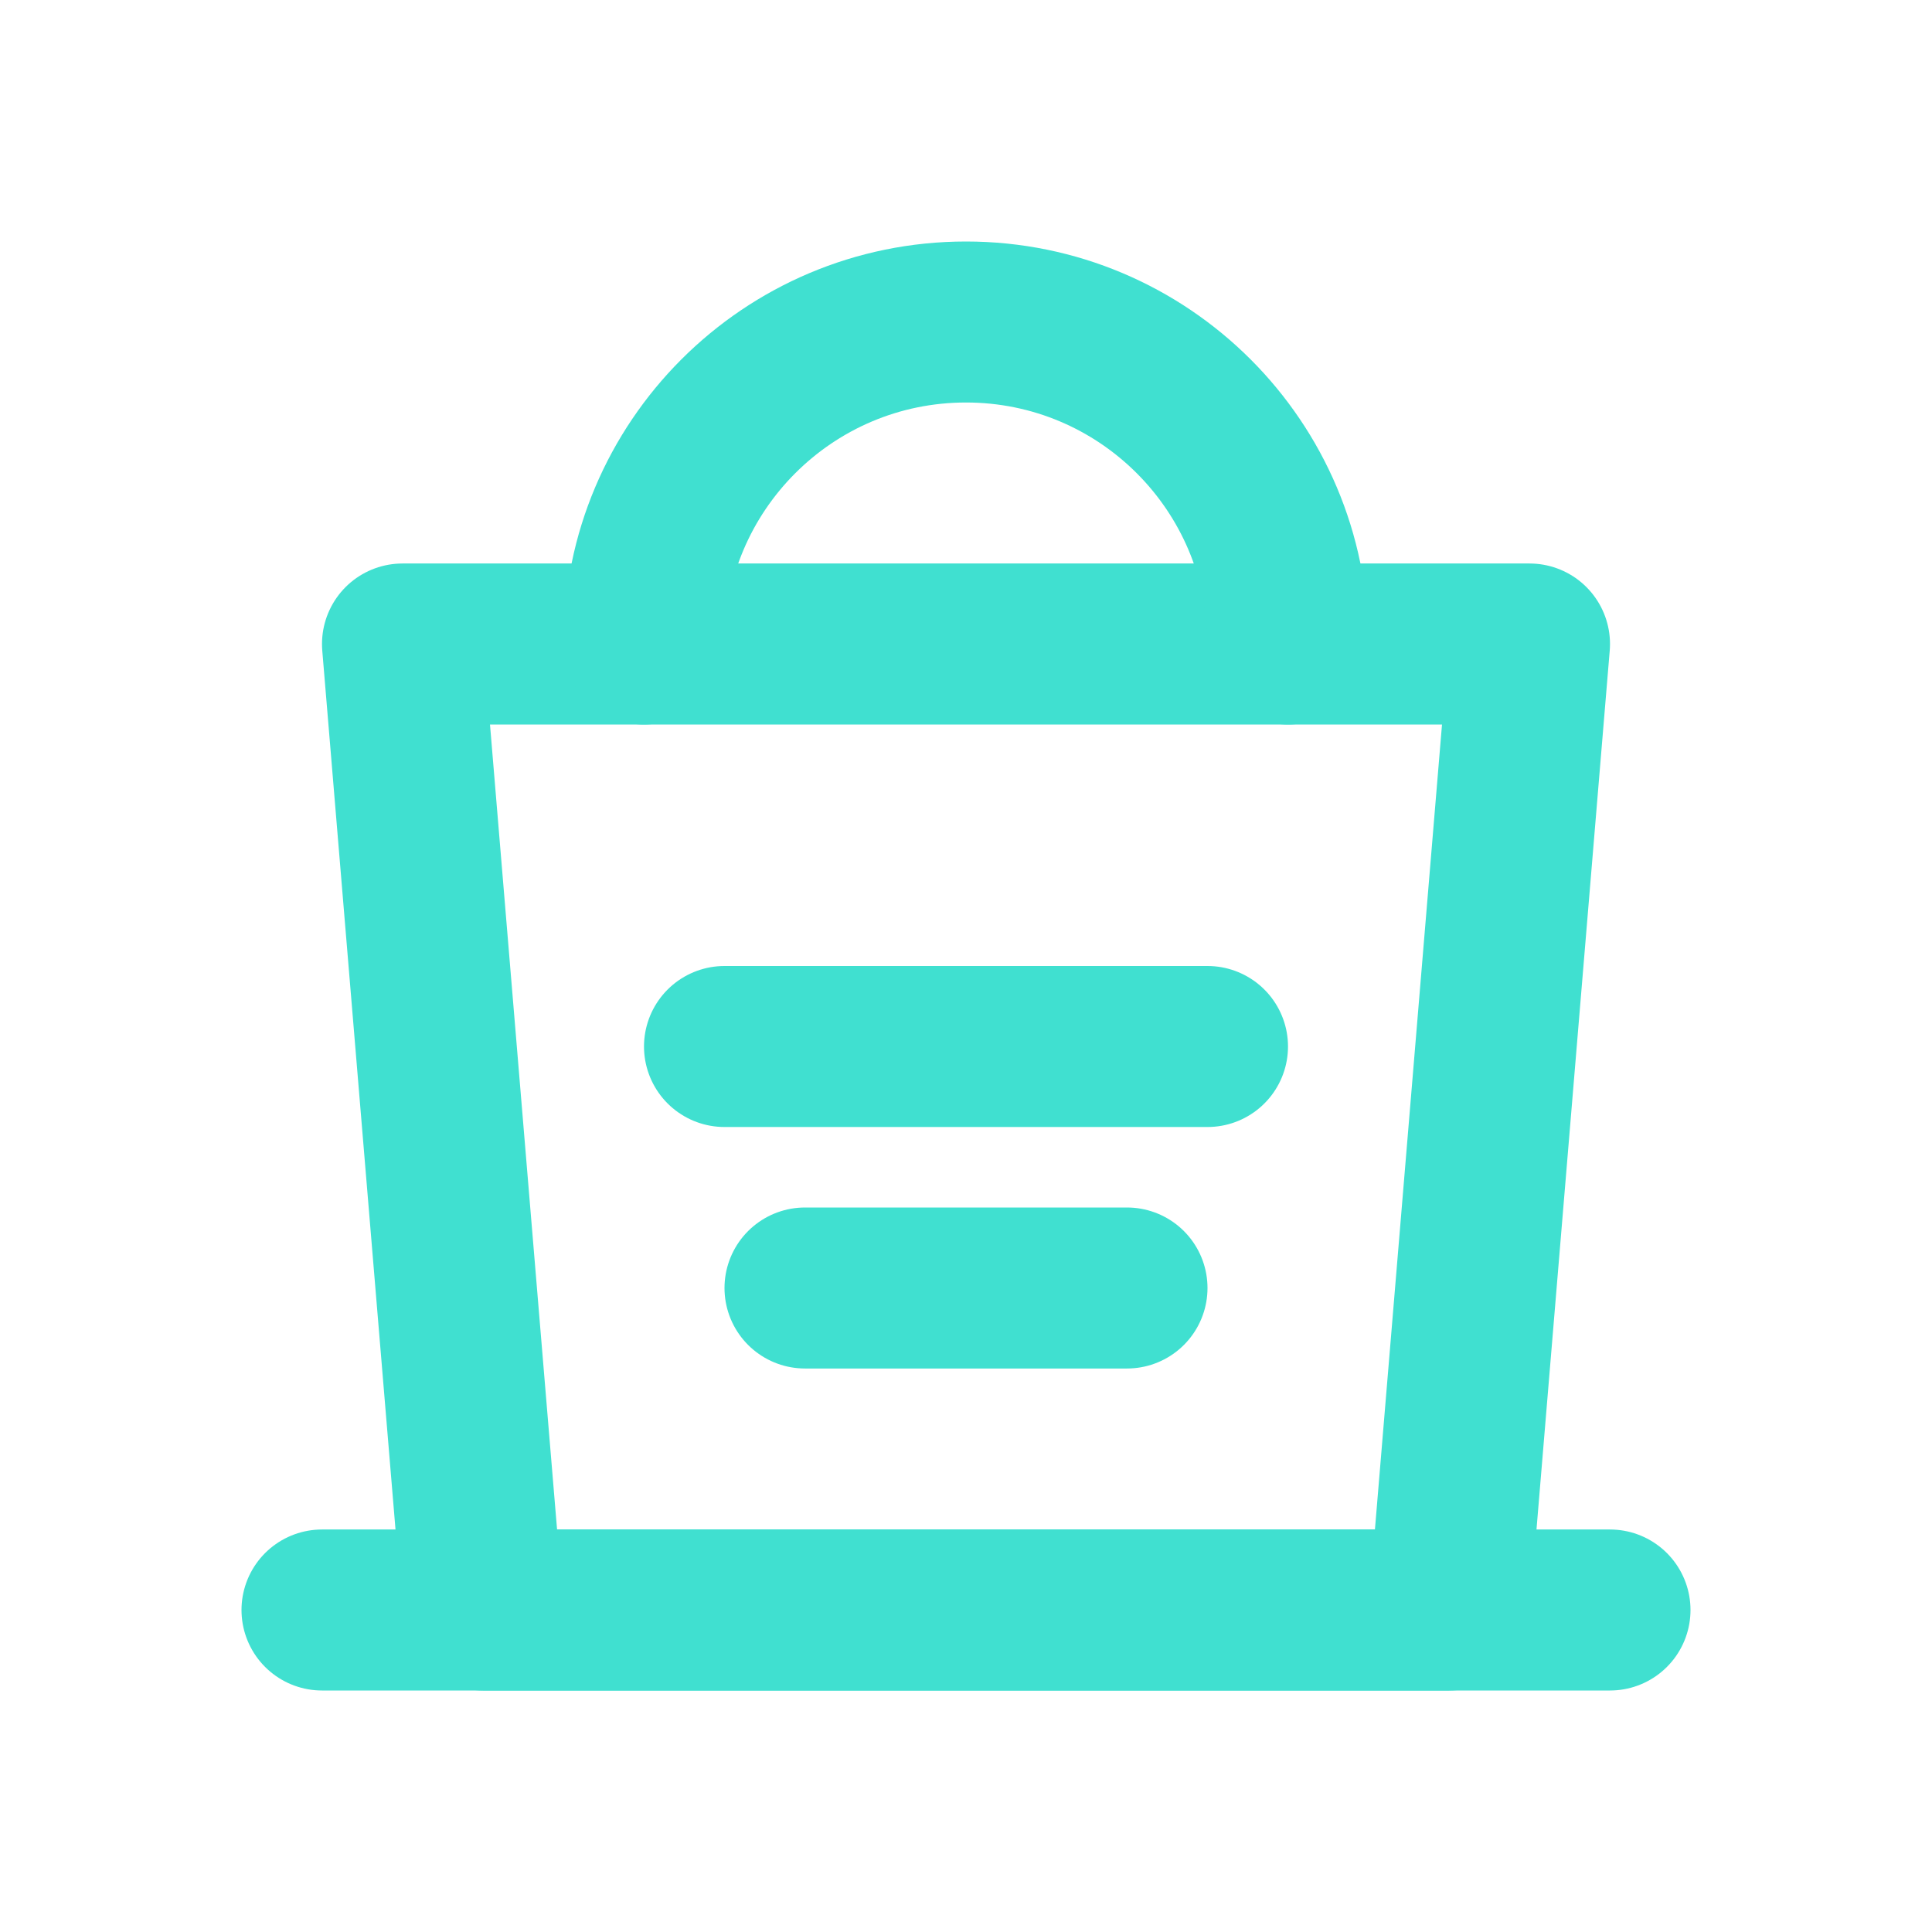
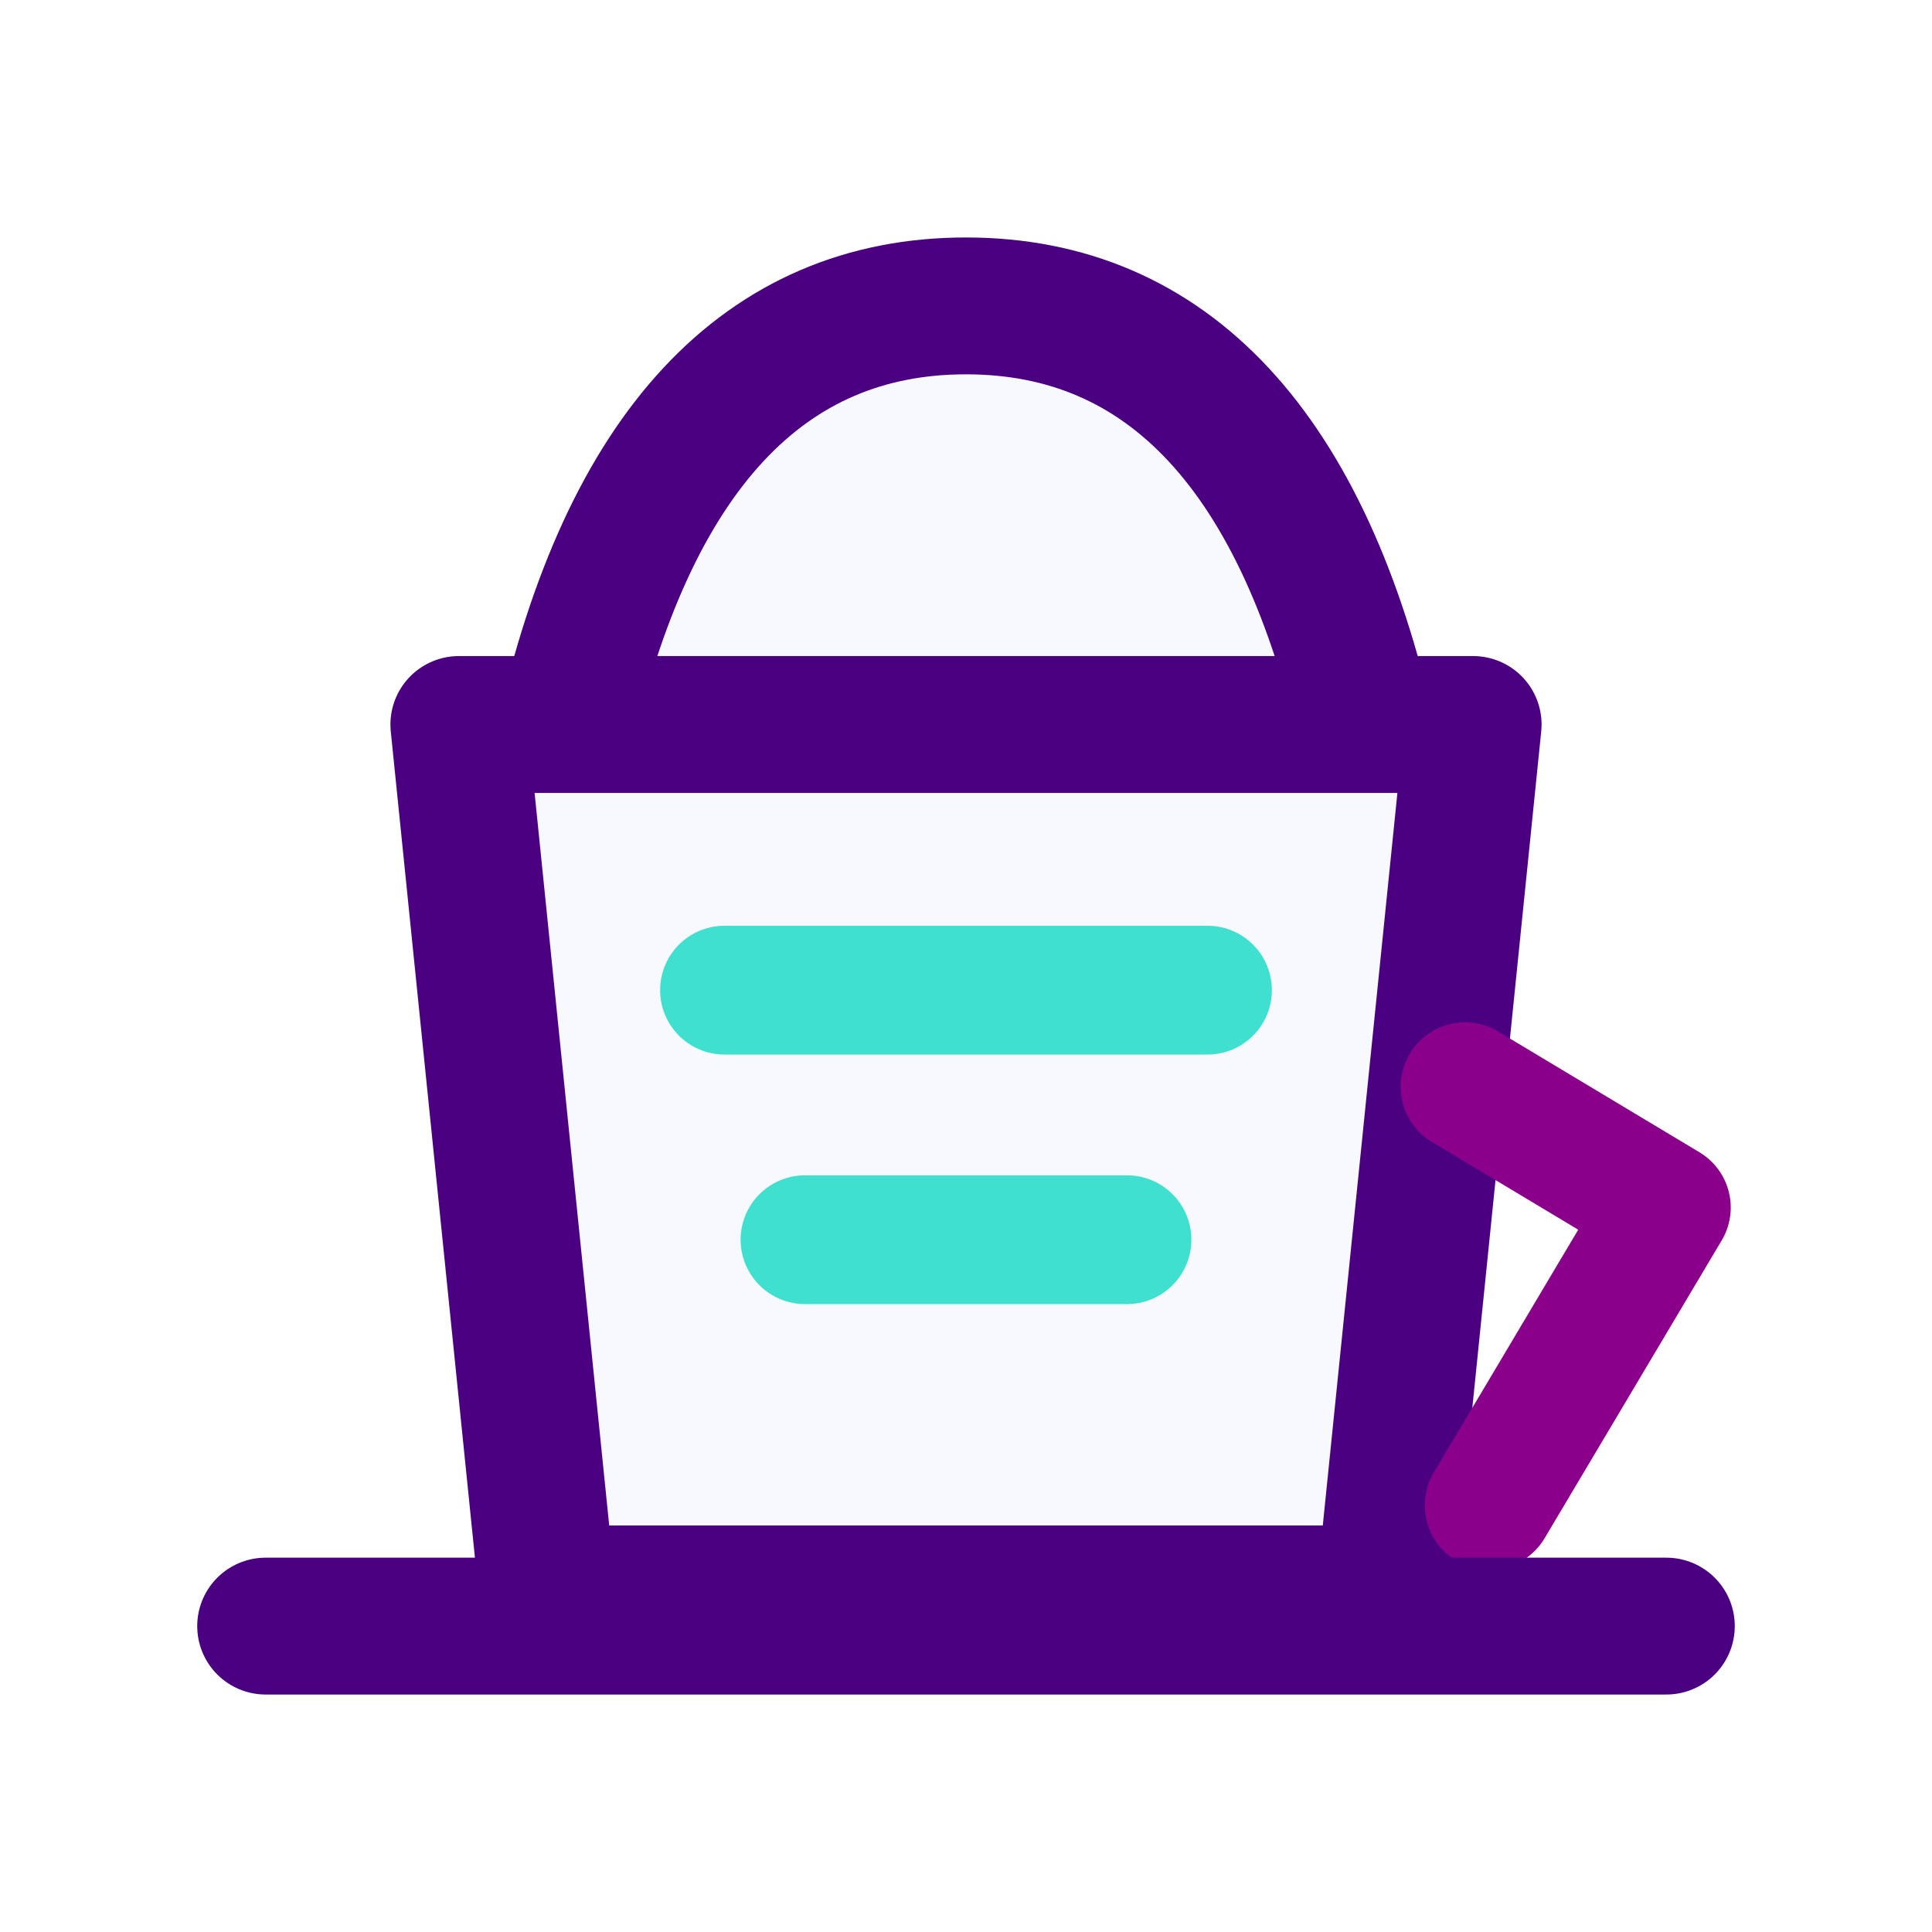
- <svg xmlns="http://www.w3.org/2000/svg" viewBox="0 0 24 24" fill="none" stroke="#40E0D0" stroke-width="2" stroke-linecap="round" stroke-linejoin="round">
-   <path d="M5 8h14l-1 12H6L5 8Z" />
-   <path d="M8 8a4 4 0 0 1 8 0" />
-   <path d="M9 13h6" />
-   <path d="M10 16h4" />
-   <path d="M4 20h16" />
+ <svg xmlns="http://www.w3.org/2000/svg" viewBox="0 0 24 24" fill="none" stroke-linecap="round" stroke-linejoin="round">
+   <path d="M7 9.2c.8-3.6 2.5-5.4 5-5.4s4.2 1.8 5 5.4" fill="#F8F8FF" stroke="#4B0082" stroke-width="1.7" />
+   <path d="M5.7 9h12.6l-1.1 10.8H6.8L5.7 9Z" fill="#F8F8FF" stroke="#4B0082" stroke-width="1.7" />
+   <path d="M9 12.3h6" stroke="#40E0D0" stroke-width="1.6" />
+   <path d="M10 15.4h4" stroke="#40E0D0" stroke-width="1.6" />
+   <path d="M18.2 13.5l2.5 1.5-2.2 3.7" stroke="#8B008B" stroke-width="1.6" />
+   <path d="M3.3 20.2h17.4" stroke="#4B0082" stroke-width="1.7" />
</svg>
